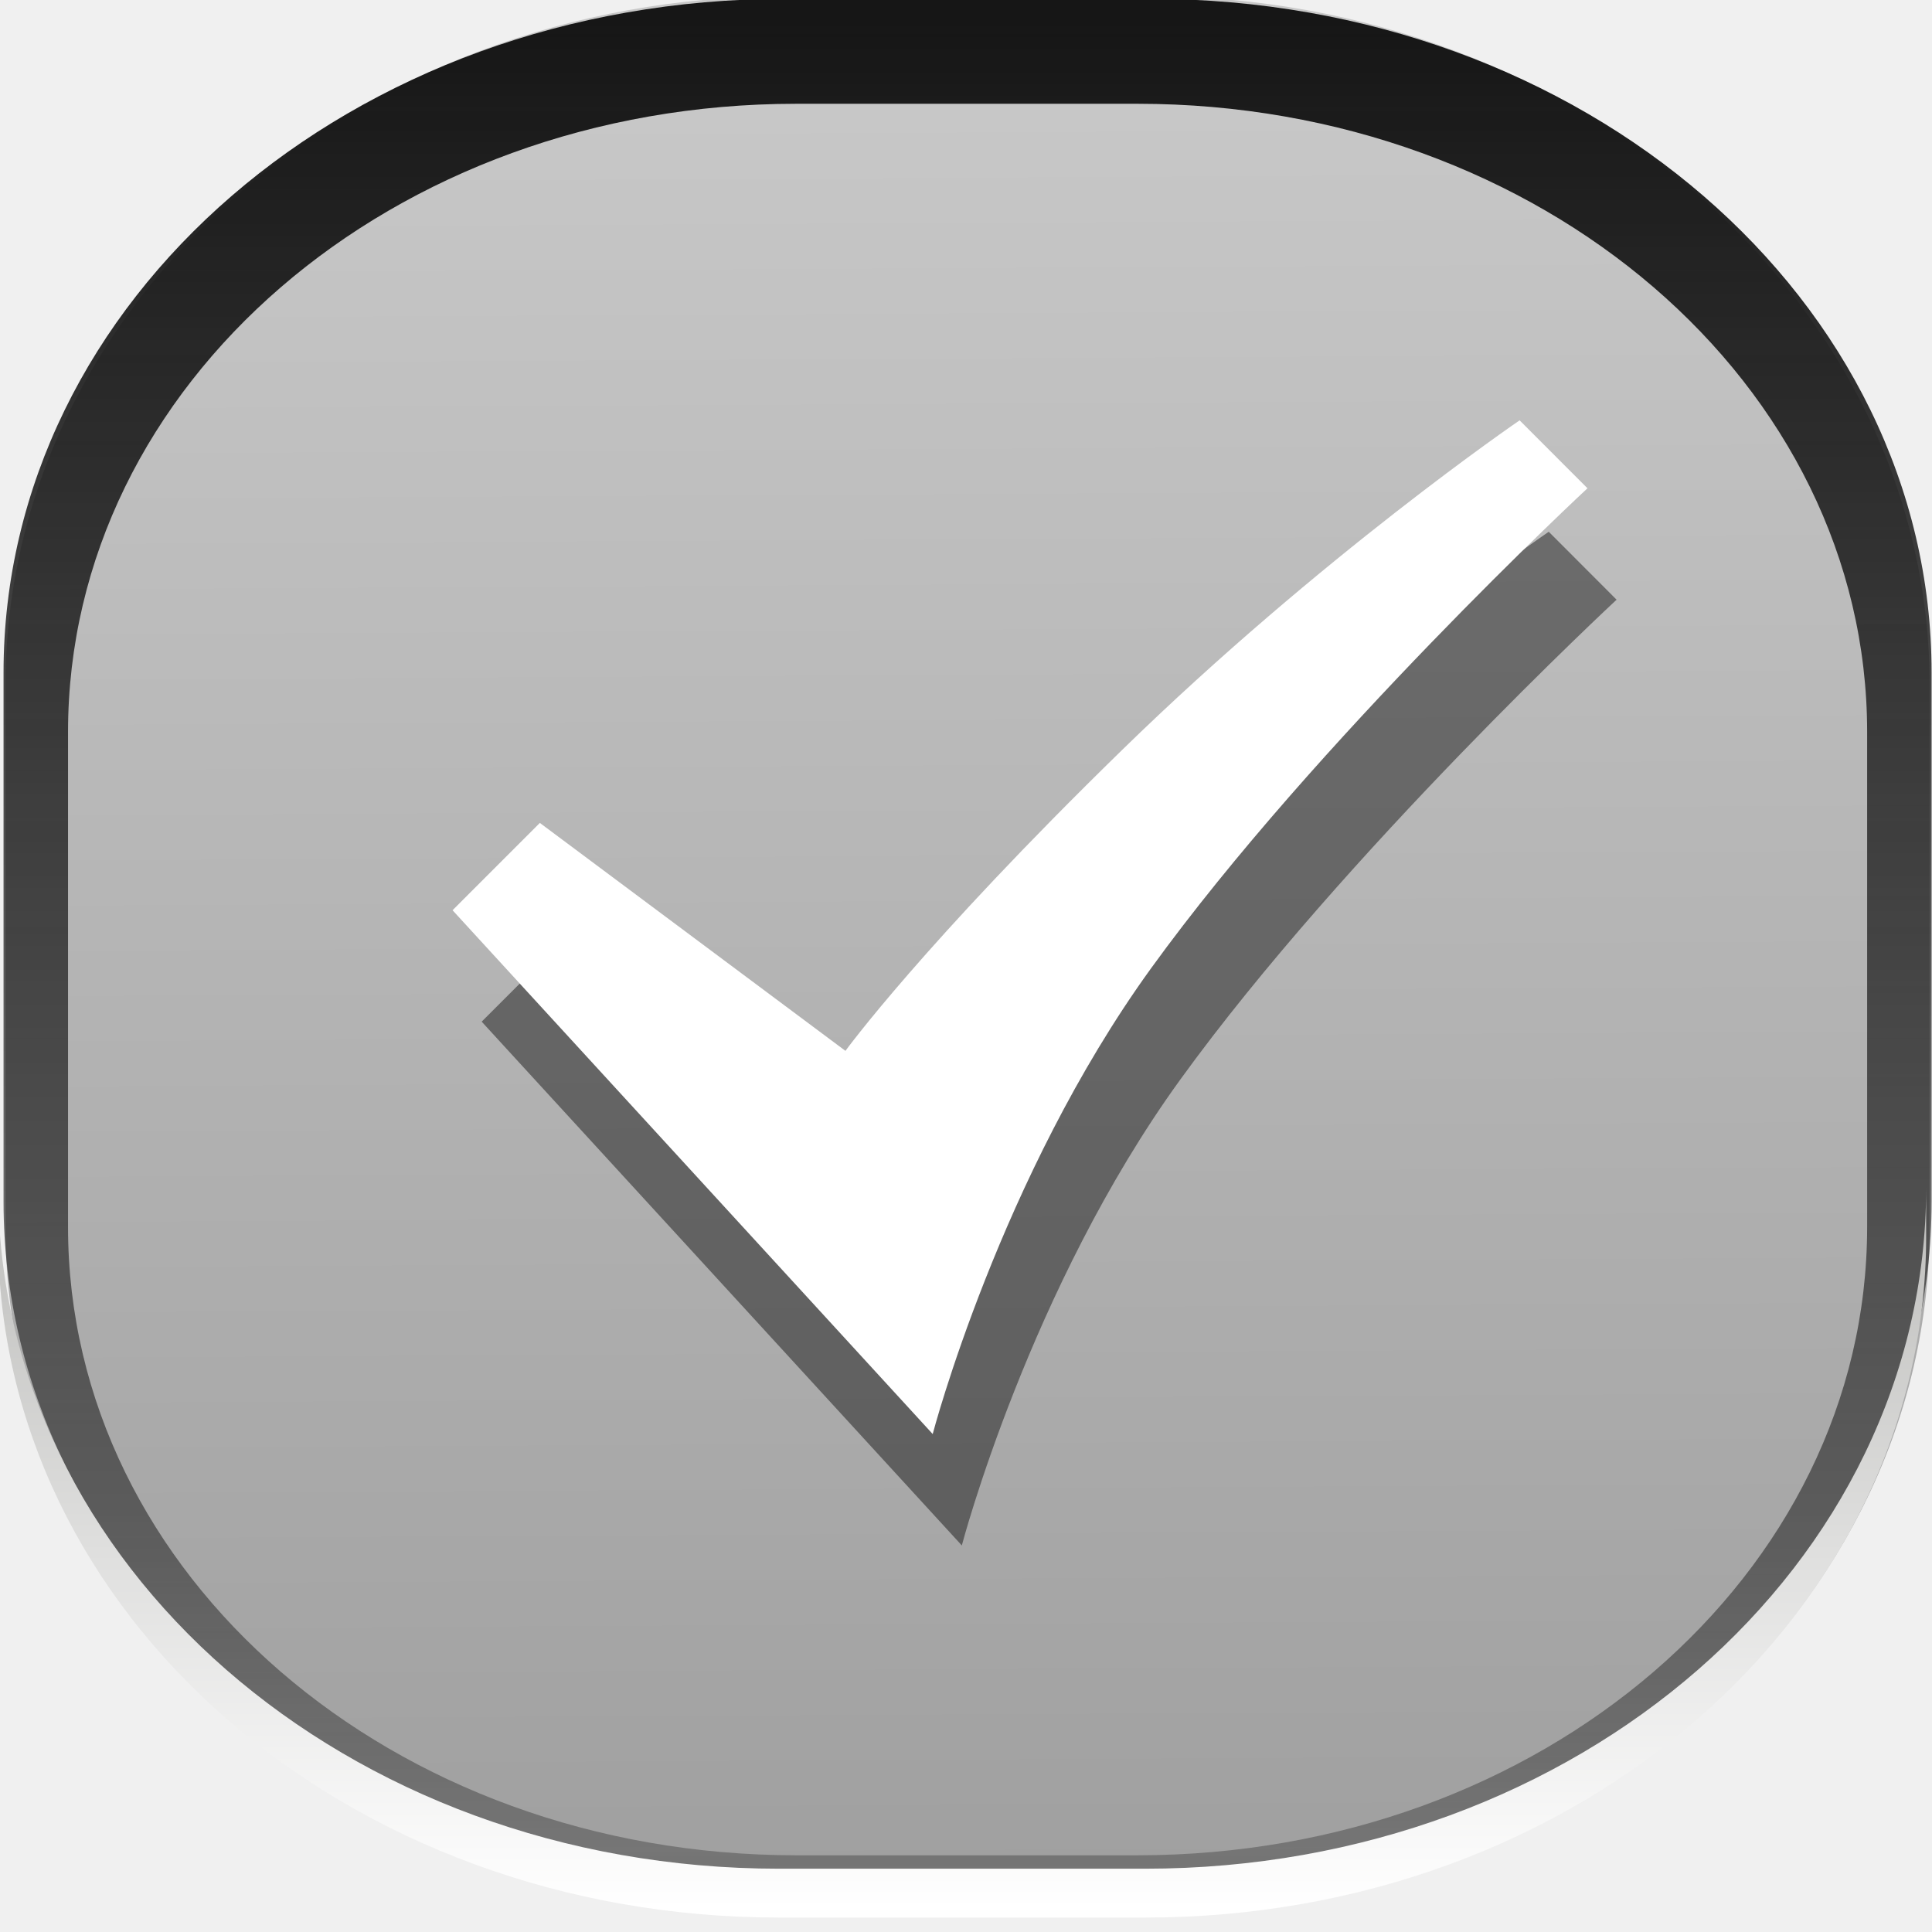
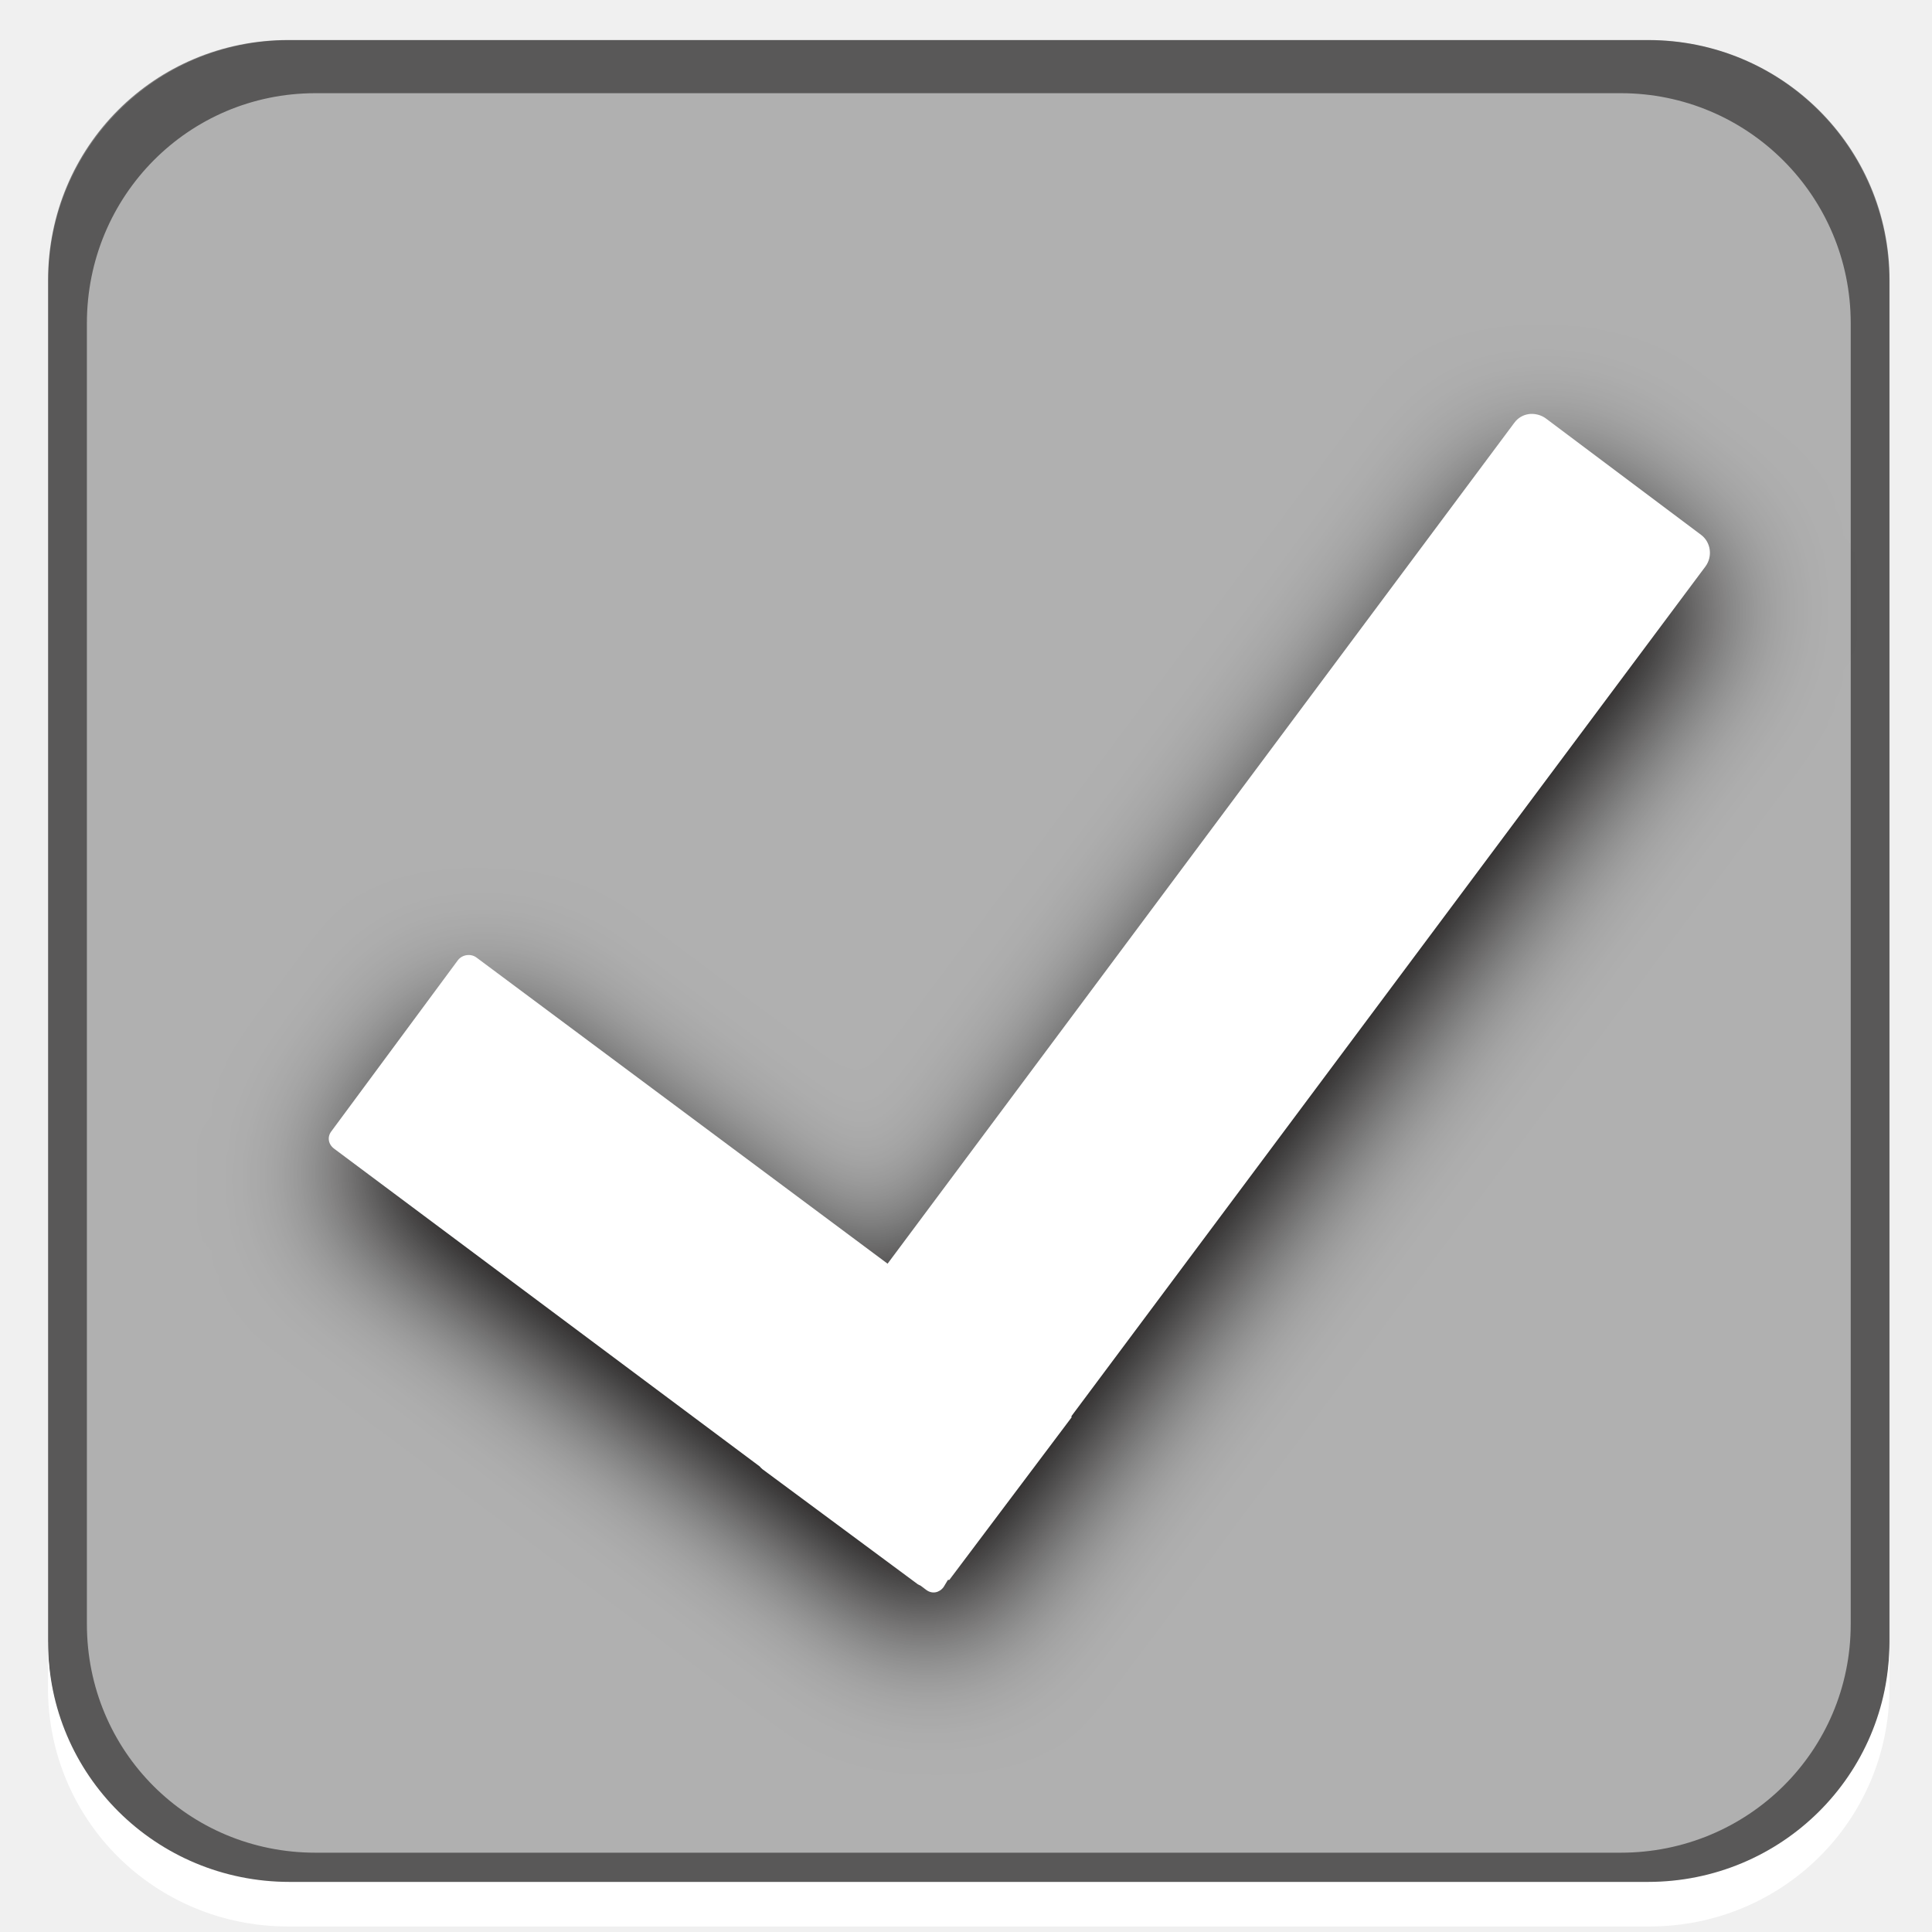
<svg xmlns="http://www.w3.org/2000/svg" xmlns:xlink="http://www.w3.org/1999/xlink" width="42" height="42" id="svg5569" version="1.1">
  <defs id="defs5571">
    <linearGradient id="linearGradient7908">
      <stop style="stop-color:#c8c8c8;stop-opacity:1;" offset="0" id="stop7910" />
      <stop style="stop-color:#a0a0a0;stop-opacity:1;" offset="1" id="stop7912" />
    </linearGradient>
    <linearGradient id="linearGradient7902">
      <stop id="stop7904" offset="0" style="stop-color:#f0f0f0;stop-opacity:1;" />
      <stop id="stop7906" offset="1" style="stop-color:#cecece;stop-opacity:1;" />
    </linearGradient>
    <linearGradient id="linearGradient7483">
      <stop id="stop7485" offset="0" style="stop-color:#000000;stop-opacity:0.038;" />
      <stop style="stop-color:#0a0a0a;stop-opacity:0.485;" offset="0.329" id="stop7487" />
      <stop style="stop-color:#141414;stop-opacity:0.704" offset="1" id="stop7489" />
    </linearGradient>
    <linearGradient id="linearGradient7435">
      <stop style="stop-color:#1849ff;stop-opacity:1;" offset="0" id="stop7437" />
      <stop style="stop-color:#227eff;stop-opacity:1;" offset="1" id="stop7439" />
    </linearGradient>
    <linearGradient id="linearGradient19869">
      <stop id="stop19871" offset="0" style="stop-color:#ffffff;stop-opacity:1;" />
      <stop style="stop-color:#ffffff;stop-opacity:1;" offset="0.5" id="stop19875" />
      <stop id="stop19873" offset="1" style="stop-color:#252327;stop-opacity:1;" />
    </linearGradient>
    <linearGradient y2="989.673" x2="33.289" y1="1048.109" x1="33.289" gradientTransform="matrix(0.6629825,0,0,0.6629825,-0.393993,355.6414)" gradientUnits="userSpaceOnUse" id="linearGradient19907" xlink:href="#linearGradient19006-4" />
    <linearGradient id="linearGradient19006-4">
      <stop style="stop-color:#ffffff;stop-opacity:1;" offset="0" id="stop19008-9" />
      <stop style="stop-color:#e8e8e8;stop-opacity:1;" offset="1" id="stop19010-8" />
    </linearGradient>
    <linearGradient id="linearGradient20035">
      <stop style="stop-color:#000000;stop-opacity:0.038;" offset="0" id="stop20037" />
      <stop id="stop7475" offset="0.329" style="stop-color:#0a0a0a;stop-opacity:0.485;" />
      <stop id="stop7473" offset="1" style="stop-color:#141414;stop-opacity:0.992;" />
    </linearGradient>
    <linearGradient xlink:href="#linearGradient19869" id="linearGradient5803" gradientUnits="userSpaceOnUse" x1="23.037" y1="1051.598" x2="23.037" y2="1009.988" />
    <linearGradient xlink:href="#linearGradient19006-4" id="linearGradient5805" gradientUnits="userSpaceOnUse" gradientTransform="matrix(0.6629825,0,0,0.6629825,-0.393993,355.6414)" x1="33.289" y1="1048.109" x2="33.289" y2="989.673" />
    <linearGradient xlink:href="#linearGradient19869" id="linearGradient5815" gradientUnits="userSpaceOnUse" gradientTransform="matrix(1.009373,0,0,-1.009373,5.295554,2072.259)" x1="23.037" y1="1051.598" x2="23.037" y2="1009.988" />
    <linearGradient xlink:href="#linearGradient12826" id="linearGradient7787" gradientUnits="userSpaceOnUse" gradientTransform="matrix(1.018706,0,0,1,-0.6442122,-0.029529)" x1="30.155" y1="1010.82" x2="30.155" y2="1051.944" />
    <linearGradient id="linearGradient12826">
      <stop style="stop-color:#6699ff;stop-opacity:1;" offset="0" id="stop12828" />
      <stop style="stop-color:#227eff;stop-opacity:1;" offset="1" id="stop12830" />
    </linearGradient>
    <linearGradient xlink:href="#linearGradient20035" id="linearGradient7857" gradientUnits="userSpaceOnUse" gradientTransform="matrix(0.6632643,0,0,-1,-0.3699764,2062.705)" x1="32.539" y1="1025.794" x2="32.539" y2="1010.613" />
    <linearGradient xlink:href="#linearGradient19006-4" id="linearGradient7868" gradientUnits="userSpaceOnUse" gradientTransform="matrix(0.6632643,0,0,-1,-0.3694743,2062.479)" x1="30.632" y1="1051.742" x2="30.632" y2="1036.023" />
    <linearGradient xlink:href="#linearGradient7908" id="linearGradient7914" x1="20.772" y1="1011.98" x2="20.772" y2="1052.468" gradientUnits="userSpaceOnUse" gradientTransform="translate(-0.2647912,0.2468763)" />
    <linearGradient xlink:href="#linearGradient7908" id="linearGradient7950" gradientUnits="userSpaceOnUse" gradientTransform="translate(-0.2647912,0.2468763)" x1="20.772" y1="1011.98" x2="20.772" y2="1052.468" />
    <linearGradient xlink:href="#linearGradient20035" id="linearGradient7952" gradientUnits="userSpaceOnUse" gradientTransform="matrix(0.6632643,0,0,-1,-0.3699764,2062.705)" x1="32.539" y1="1025.794" x2="32.539" y2="1010.613" />
    <linearGradient xlink:href="#linearGradient19006-4" id="linearGradient7954" gradientUnits="userSpaceOnUse" gradientTransform="matrix(0.6632643,0,0,-1,-0.3694743,2062.479)" x1="30.632" y1="1051.742" x2="30.632" y2="1036.023" />
    <linearGradient xlink:href="#linearGradient19006-4" id="linearGradient7957" gradientUnits="userSpaceOnUse" gradientTransform="matrix(0.6632643,0,0,1,-0.2897974,0.1468142)" x1="30.632" y1="1051.742" x2="30.632" y2="1036.023" />
    <linearGradient xlink:href="#linearGradient20035" id="linearGradient7960" gradientUnits="userSpaceOnUse" gradientTransform="matrix(0.6632643,0,0,1,-0.2902991,-0.1195433)" x1="32.539" y1="1025.794" x2="32.539" y2="1010.613" />
    <linearGradient xlink:href="#linearGradient7908" id="linearGradient7966" gradientUnits="userSpaceOnUse" gradientTransform="translate(-0.185114,0.2468763)" x1="20.772" y1="1011.98" x2="20.772" y2="1052.468" />
    <linearGradient xlink:href="#linearGradient7908" id="linearGradient7977" gradientUnits="userSpaceOnUse" gradientTransform="translate(-0.185114,0.2468763)" x1="20.772" y1="1011.98" x2="20.772" y2="1052.468" />
    <linearGradient xlink:href="#linearGradient20035" id="linearGradient7979" gradientUnits="userSpaceOnUse" gradientTransform="matrix(0.6632643,0,0,1,-0.2902991,-0.1195433)" x1="32.539" y1="1025.794" x2="32.539" y2="1010.613" />
    <linearGradient xlink:href="#linearGradient19006-4" id="linearGradient7981" gradientUnits="userSpaceOnUse" gradientTransform="matrix(0.6632643,0,0,1,-0.2897974,0.1468142)" x1="30.632" y1="1051.742" x2="30.632" y2="1036.023" />
    <linearGradient xlink:href="#linearGradient19006-4" id="linearGradient7985" gradientUnits="userSpaceOnUse" gradientTransform="matrix(0.6632643,0,0,1,-0.2897974,0.1468142)" x1="30.632" y1="1051.742" x2="30.632" y2="1036.023" />
    <linearGradient xlink:href="#linearGradient20035" id="linearGradient7988" gradientUnits="userSpaceOnUse" gradientTransform="matrix(0.6632643,0,0,1,-0.2902991,-0.1195433)" x1="32.539" y1="1025.794" x2="32.539" y2="1010.613" />
    <linearGradient xlink:href="#linearGradient7908" id="linearGradient7994" gradientUnits="userSpaceOnUse" gradientTransform="translate(-0.185114,0.2468763)" x1="20.772" y1="1011.98" x2="20.983" y2="1050.887" />
    <linearGradient xlink:href="#linearGradient19006-4-8" id="linearGradient7868-6" gradientUnits="userSpaceOnUse" gradientTransform="matrix(0.6759795,0,0,1,-0.5067109,0.291512)" x1="30.632" y1="1051.742" x2="30.632" y2="1036.023" />
    <linearGradient id="linearGradient19006-4-8">
      <stop style="stop-color:#ffffff;stop-opacity:1;" offset="0" id="stop19008-9-7" />
      <stop style="stop-color:#bebebc;stop-opacity:1;" offset="1" id="stop19010-8-4" />
    </linearGradient>
    <linearGradient xlink:href="#linearGradient20035-2" id="linearGradient7262" gradientUnits="userSpaceOnUse" gradientTransform="matrix(0.6759795,0,0,0.9866065,-0.3867205,13.44316)" x1="32.062" y1="1060.295" x2="32.062" y2="1010.823" />
    <linearGradient id="linearGradient20035-2">
      <stop style="stop-color:#000000;stop-opacity:0.038;" offset="0" id="stop20037-7" />
      <stop id="stop7475-1" offset="0.329" style="stop-color:#0a0a0a;stop-opacity:0.485;" />
      <stop id="stop7473-0" offset="1" style="stop-color:#141414;stop-opacity:0.992;" />
    </linearGradient>
    <linearGradient y2="1051.944" x2="30.155" y1="1010.82" x1="30.155" gradientTransform="matrix(0.6759795,0,0,1,-0.4618517,-0.1053031)" gradientUnits="userSpaceOnUse" id="linearGradient7804" xlink:href="#linearGradient12826-2" />
    <linearGradient id="linearGradient12826-2">
      <stop style="stop-color:#6699ff;stop-opacity:1;" offset="0" id="stop12828-0" />
      <stop style="stop-color:#227eff;stop-opacity:1;" offset="1" id="stop12830-9" />
    </linearGradient>
    <linearGradient y2="1051.944" x2="30.155" y1="1010.82" x1="30.155" gradientTransform="matrix(0.6759795,0,0,1,47.21729,-0.03879153)" gradientUnits="userSpaceOnUse" id="linearGradient7489" xlink:href="#linearGradient12826-2" />
    <linearGradient xlink:href="#linearGradient7908" id="linearGradient8256" gradientUnits="userSpaceOnUse" gradientTransform="translate(-0.185114,0.2468763)" x1="20.772" y1="1011.98" x2="20.983" y2="1050.887" />
    <linearGradient xlink:href="#linearGradient20035" id="linearGradient8258" gradientUnits="userSpaceOnUse" gradientTransform="matrix(0.6632643,0,0,1,-0.2902991,-0.1195433)" x1="32.539" y1="1025.794" x2="32.539" y2="1010.613" />
    <linearGradient xlink:href="#linearGradient19006-4" id="linearGradient8260" gradientUnits="userSpaceOnUse" gradientTransform="matrix(0.6632643,0,0,1,-0.2897974,0.1468142)" x1="30.632" y1="1051.742" x2="30.632" y2="1036.023" />
    <linearGradient xlink:href="#linearGradient19006-4" id="linearGradient8264" gradientUnits="userSpaceOnUse" gradientTransform="matrix(0.6632643,0,0,1,-0.2897974,0.1468142)" x1="30.632" y1="1051.742" x2="30.632" y2="1036.023" />
    <linearGradient xlink:href="#linearGradient20035" id="linearGradient8267" gradientUnits="userSpaceOnUse" gradientTransform="matrix(0.6632643,0,0,1,-0.2902991,-0.1195433)" x1="32.539" y1="1025.794" x2="32.539" y2="1010.613" />
    <linearGradient xlink:href="#linearGradient7908" id="linearGradient8273" gradientUnits="userSpaceOnUse" gradientTransform="matrix(1.025826,0,0,1.01142,-0.540375,-11.64679)" x1="20.772" y1="1011.98" x2="20.983" y2="1050.887" />
    <linearGradient xlink:href="#linearGradient7908" id="linearGradient8284" gradientUnits="userSpaceOnUse" gradientTransform="matrix(1.025826,0,0,1.01142,-0.540375,-11.64679)" x1="20.772" y1="1011.98" x2="20.983" y2="1050.887" />
    <linearGradient xlink:href="#linearGradient20035-2" id="linearGradient8286" gradientUnits="userSpaceOnUse" gradientTransform="matrix(0.6759795,0,0,0.9866065,-0.3867205,13.44316)" x1="32.062" y1="1060.295" x2="32.062" y2="1010.823" />
    <linearGradient xlink:href="#linearGradient19006-4-8" id="linearGradient8288" gradientUnits="userSpaceOnUse" gradientTransform="matrix(0.6759795,0,0,1,-0.5067109,0.291512)" x1="30.632" y1="1051.742" x2="30.632" y2="1036.023" />
-     <linearGradient xlink:href="#linearGradient19006-4-8" id="linearGradient8291" gradientUnits="userSpaceOnUse" gradientTransform="matrix(0.6759795,0,0,1,-0.6837073,0.1145156)" x1="30.632" y1="1051.742" x2="30.632" y2="1036.023" />
-     <linearGradient xlink:href="#linearGradient20035-2" id="linearGradient8294" gradientUnits="userSpaceOnUse" gradientTransform="matrix(0.6759795,0,0,0.9866065,-0.5637169,13.26617)" x1="32.062" y1="1060.295" x2="32.062" y2="1010.823" />
-     <linearGradient xlink:href="#linearGradient7908" id="linearGradient8301" gradientUnits="userSpaceOnUse" gradientTransform="matrix(1.017218,0,0,1.009992,-0.4178273,-10.32233)" x1="20.772" y1="1011.98" x2="20.983" y2="1050.887" />
+     <linearGradient xlink:href="#linearGradient19006-4-8" id="linearGradient8291" gradientUnits="userSpaceOnUse" gradientTransform="matrix(0.6759795,0,0,1,43.91939,0.5275072)" x1="30.632" y1="1051.742" x2="30.632" y2="1036.023" />
+     <linearGradient xlink:href="#linearGradient20035-2" id="linearGradient8294" gradientUnits="userSpaceOnUse" gradientTransform="matrix(0.6759795,0,0,0.9866065,44.03938,13.67916)" x1="32.062" y1="1060.295" x2="32.062" y2="1010.823" />
+     <linearGradient xlink:href="#linearGradient7908" id="linearGradient8301" gradientUnits="userSpaceOnUse" gradientTransform="matrix(1.017218,0,0,1.009992,44.18527,-9.90934)" x1="20.772" y1="1011.98" x2="20.983" y2="1050.887" />
+     <filter color-interpolation-filters="sRGB" id="filter11682" x="-0.111" width="1.222" y="-0.13" height="1.261">
+       <feGaussianBlur stdDeviation="1.391" id="feGaussianBlur11684" />
+     </filter>
+     <linearGradient xlink:href="#linearGradient19006-4-9" id="linearGradient11646" gradientUnits="userSpaceOnUse" gradientTransform="matrix(1.007892,0,0,0.9823942,-88.72594,43.89935)" x1="61.387" y1="1026.228" x2="61.387" y2="1021.47" />
+     <linearGradient id="linearGradient19006-4-9">
+       <stop style="stop-color:#ffffff;stop-opacity:1;" offset="0" id="stop19008-9-3" />
+       <stop style="stop-color:#bebebc;stop-opacity:1;" offset="1" id="stop19010-8-0" />
+     </linearGradient>
+     <filter id="filter12566">
+       <feGaussianBlur stdDeviation="0.62" id="feGaussianBlur12568" />
+     </filter>
+     <filter color-interpolation-filters="sRGB" id="filter11682-2" x="-0.111" width="1.222" y="-0.13" height="1.261">
+       <feGaussianBlur stdDeviation="1.391" id="feGaussianBlur11684-9" />
+     </filter>
  </defs>
  <g id="layer1" transform="translate(0,-1010.362)">
-     <rect style="fill:url(#linearGradient8301);fill-opacity:1;stroke:none" id="rect12716" width="41.828" height="41.744" x="0.12" y="1010.279" rx="16.947" ry="14.977" />
-     <g id="g7539" transform="translate(-46.99083,10.15579)">
-       <path style="fill:#000000;fill-opacity:0.434;stroke:none" d="m 80.659,1011.766 c 0,0 -4.323,2.952 -8.646,7.17 -4.323,4.217 -6.01,6.537 -6.01,6.537 l -6.643,-4.955 -1.898,1.898 10.438,11.387 c 0,0 1.465,-5.588 4.745,-10.122 3.585,-4.955 9.489,-10.438 9.489,-10.438 z" id="path7500" />
-       <path id="path7498" d="m 80.026,1009.344 c 0,0 -4.323,2.952 -8.646,7.17 -4.323,4.217 -6.01,6.537 -6.01,6.537 l -6.643,-4.955 -1.898,1.898 10.438,11.387 c 0,0 1.465,-5.588 4.745,-10.122 3.585,-4.955 9.489,-10.438 9.489,-10.438 z" style="fill:#ffffff;fill-opacity:1;stroke:none" />
+     <rect style="color:#000000;fill:#b0b0b0;fill-opacity:1;fill-rule:nonzero;stroke:none;stroke-width:50;marker:none;visibility:visible;display:inline;overflow:visible;enable-background:accumulate" id="rect11569-6" width="40.02" height="40.118" x="1.05" y="1011.236" ry="5.231" />
+     <g id="g13341" transform="translate(1.170356,0.6153952)">
+       <path style="color:#000000;fill:#020000;fill-opacity:1;fill-rule:nonzero;stroke:none;stroke-width:50;marker:none;visibility:visible;display:inline;overflow:visible;filter:url(#filter11682-2);enable-background:accumulate" d="m 32.201,1019.789 c -0.122,0.018 -0.232,0.08 -0.312,0.188 l -13.625,18.281 -8.938,-6.656 c -0.125,-0.093 -0.313,-0.063 -0.406,0.062 l -2.75,3.719 c -0.093,0.125 -0.063,0.282 0.062,0.375 l 9.25,6.906 c 0.019,0.021 0.039,0.045 0.062,0.062 l 3.375,2.5 c 0.018,0.013 0.044,0.021 0.062,0.031 l 0.125,0.094 c 0.125,0.093 0.282,0.063 0.375,-0.062 l 0.094,-0.156 0.031,0 2.656,-3.531 c 0.006,-0.01 -0.005,-0.022 0,-0.031 l 13.781,-18.469 c 0.16,-0.215 0.121,-0.527 -0.094,-0.688 l -3.375,-2.531 c -0.107,-0.08 -0.253,-0.112 -0.375,-0.094 z" id="path11660-8" />
+       <path id="rect11652-8" d="m 32.062,1018.749 c -0.122,0.018 -0.232,0.08 -0.312,0.188 l -13.625,18.281 -8.938,-6.656 c -0.125,-0.093 -0.313,-0.063 -0.406,0.062 l -2.75,3.719 c -0.093,0.125 -0.063,0.282 0.062,0.375 l 9.25,6.906 c 0.019,0.021 0.039,0.045 0.062,0.062 l 3.375,2.5 c 0.018,0.013 0.044,0.021 0.062,0.031 l 0.125,0.094 c 0.125,0.093 0.282,0.063 0.375,-0.062 l 0.094,-0.156 0.031,0 2.656,-3.531 c 0.006,-0.01 -0.005,-0.022 0,-0.031 l 13.781,-18.469 c 0.16,-0.215 0.121,-0.527 -0.094,-0.688 l -3.375,-2.531 c -0.107,-0.08 -0.253,-0.112 -0.375,-0.094 z" style="color:#000000;fill:#ffffff;fill-opacity:1;fill-rule:nonzero;stroke:none;stroke-width:50;marker:none;visibility:visible;display:inline;overflow:visible;enable-background:accumulate" />
    </g>
-     <rect style="fill:#ffffff;fill-opacity:0;stroke:none" id="rect7948" width="41.753" height="41.858" x="-0.072" y="1010.327" rx="0" ry="0" />
-     <path style="fill:url(#linearGradient8294);fill-opacity:1;stroke:none" d="m 17.053,1010.337 c -9.407,0 -16.976,6.54 -16.976,14.645 l 0,11.5 c 0,8.105 7.569,14.645 16.976,14.645 l 7.962,0 c 9.407,0 16.976,-6.54 16.976,-14.645 l 0,-11.5 c 0,-8.105 -7.569,-14.645 -16.976,-14.645 l -7.962,0 z m 0.255,2.281 7.421,0 c 8.78,0 15.861,6.093 15.861,13.658 l 0,10.76 c 0,7.565 -7.081,13.658 -15.861,13.658 l -7.421,0 c -8.78,0 -15.829,-6.093 -15.829,-13.658 l 0,-10.76 c 0,-7.565 7.049,-13.658 15.829,-13.658 z" id="rect6745" />
-     <path style="fill:url(#linearGradient8291);fill-opacity:1;stroke:none" d="m -0.041,1036.174 0,1.062 c 0,8.215 7.569,14.812 16.976,14.812 l 7.962,0 c 9.407,0 16.976,-6.597 16.976,-14.812 l 0,-1.062 c 0,8.215 -7.569,14.812 -16.976,14.812 l -7.962,0 c -9.407,0 -16.976,-6.597 -16.976,-14.812 z" id="rect7859-1" />
+     <path style="color:#000000;fill:#020000;fill-opacity:0.502;fill-rule:nonzero;stroke:none;stroke-width:50;marker:none;visibility:visible;display:inline;overflow:visible;enable-background:accumulate" d="m 6.264,1011.232 c -2.898,0 -5.219,2.321 -5.219,5.219 l 0,29.656 c 0,2.898 2.321,5.25 5.219,5.25 l 29.563,0 c 2.898,0 5.25,-2.352 5.25,-5.25 l 0,-29.656 c 0,-2.898 -2.352,-5.219 -5.25,-5.219 l -29.563,0 z m 0.594,1.156 28.375,0 c 2.763,0 5,2.237 5,5 l 0,28.281 c 0,2.763 -2.237,4.969 -5,4.969 l -28.375,0 c -2.763,0 -4.969,-2.206 -4.969,-4.969 l 0,-28.281 c 0,-2.763 2.206,-5 4.969,-5 z" id="rect13345" />
+     <path style="color:#000000;fill:#ffffff;fill-opacity:1;fill-rule:nonzero;stroke:none;stroke-width:50;marker:none;visibility:visible;display:inline;overflow:visible;enable-background:accumulate" d="m 1.043,1046.054 0,1 c 0,2.888 2.331,5.188 5.219,5.188 l 29.594,0 c 2.888,0 5.219,-2.3 5.219,-5.188 l 0,-1 c 0,2.898 -2.352,5.219 -5.25,5.219 l -29.531,0 c -2.898,0 -5.25,-2.321 -5.25,-5.219 z" id="rect13355" />
  </g>
</svg>
